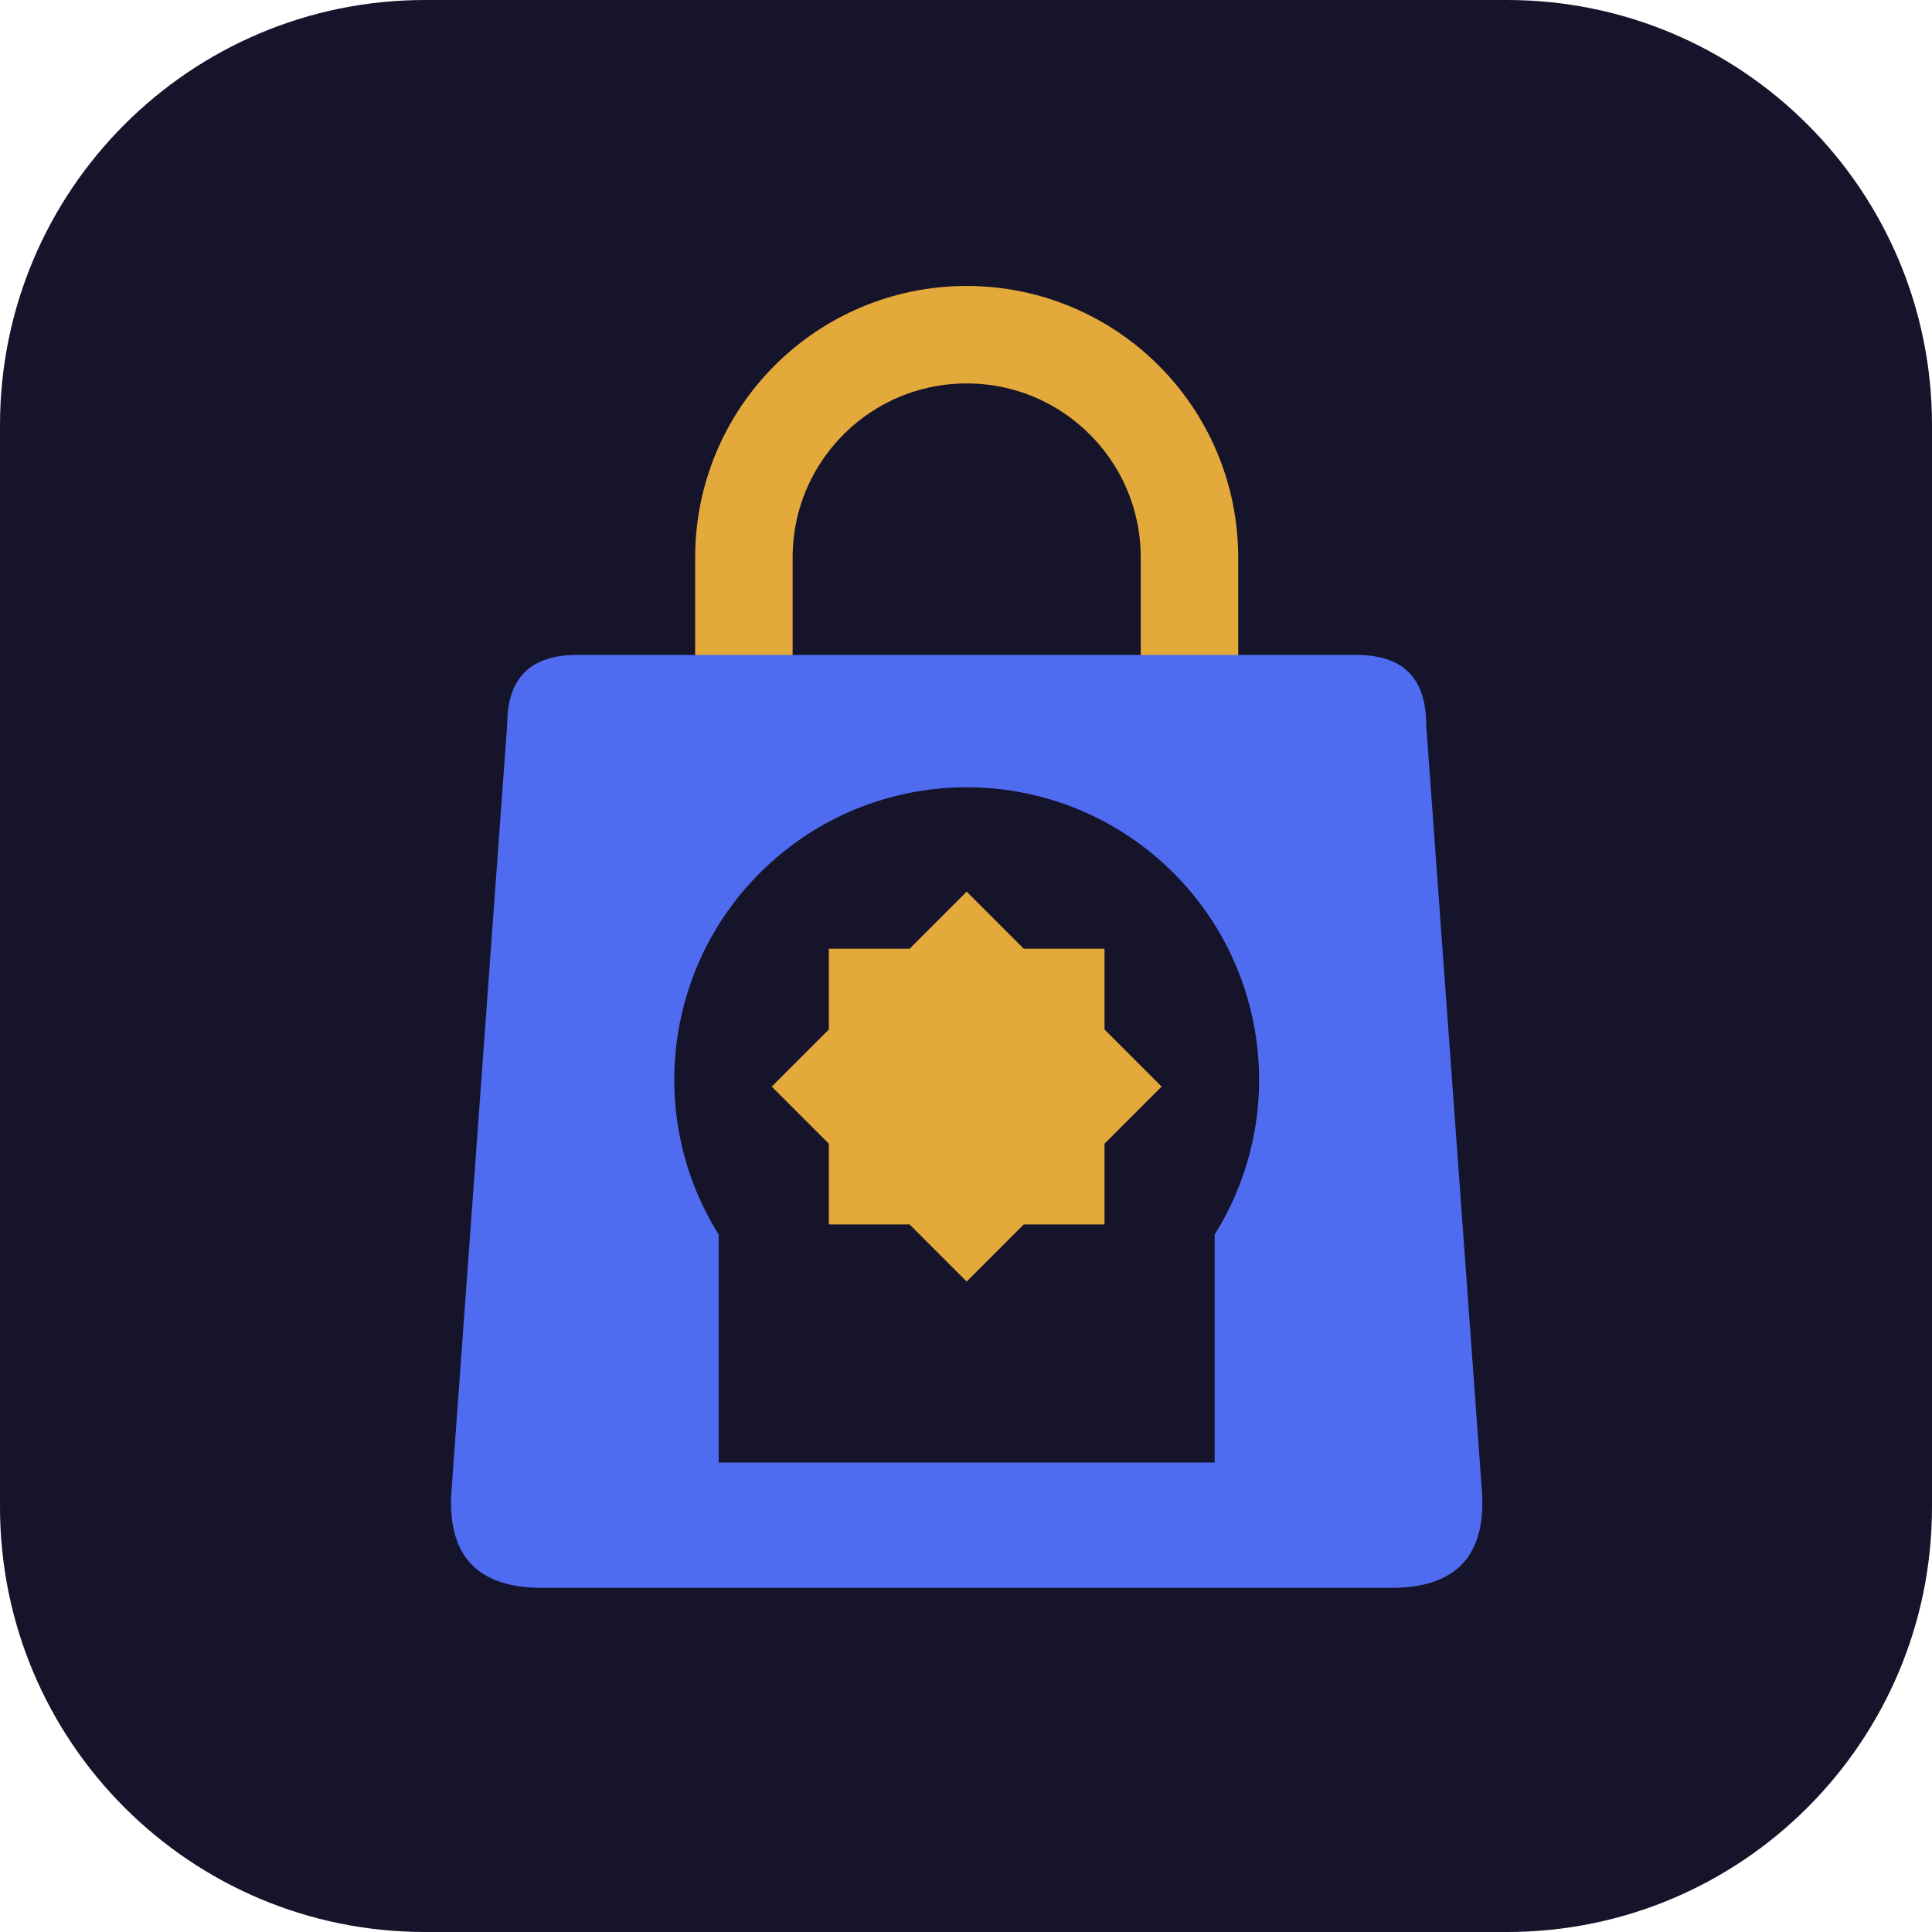
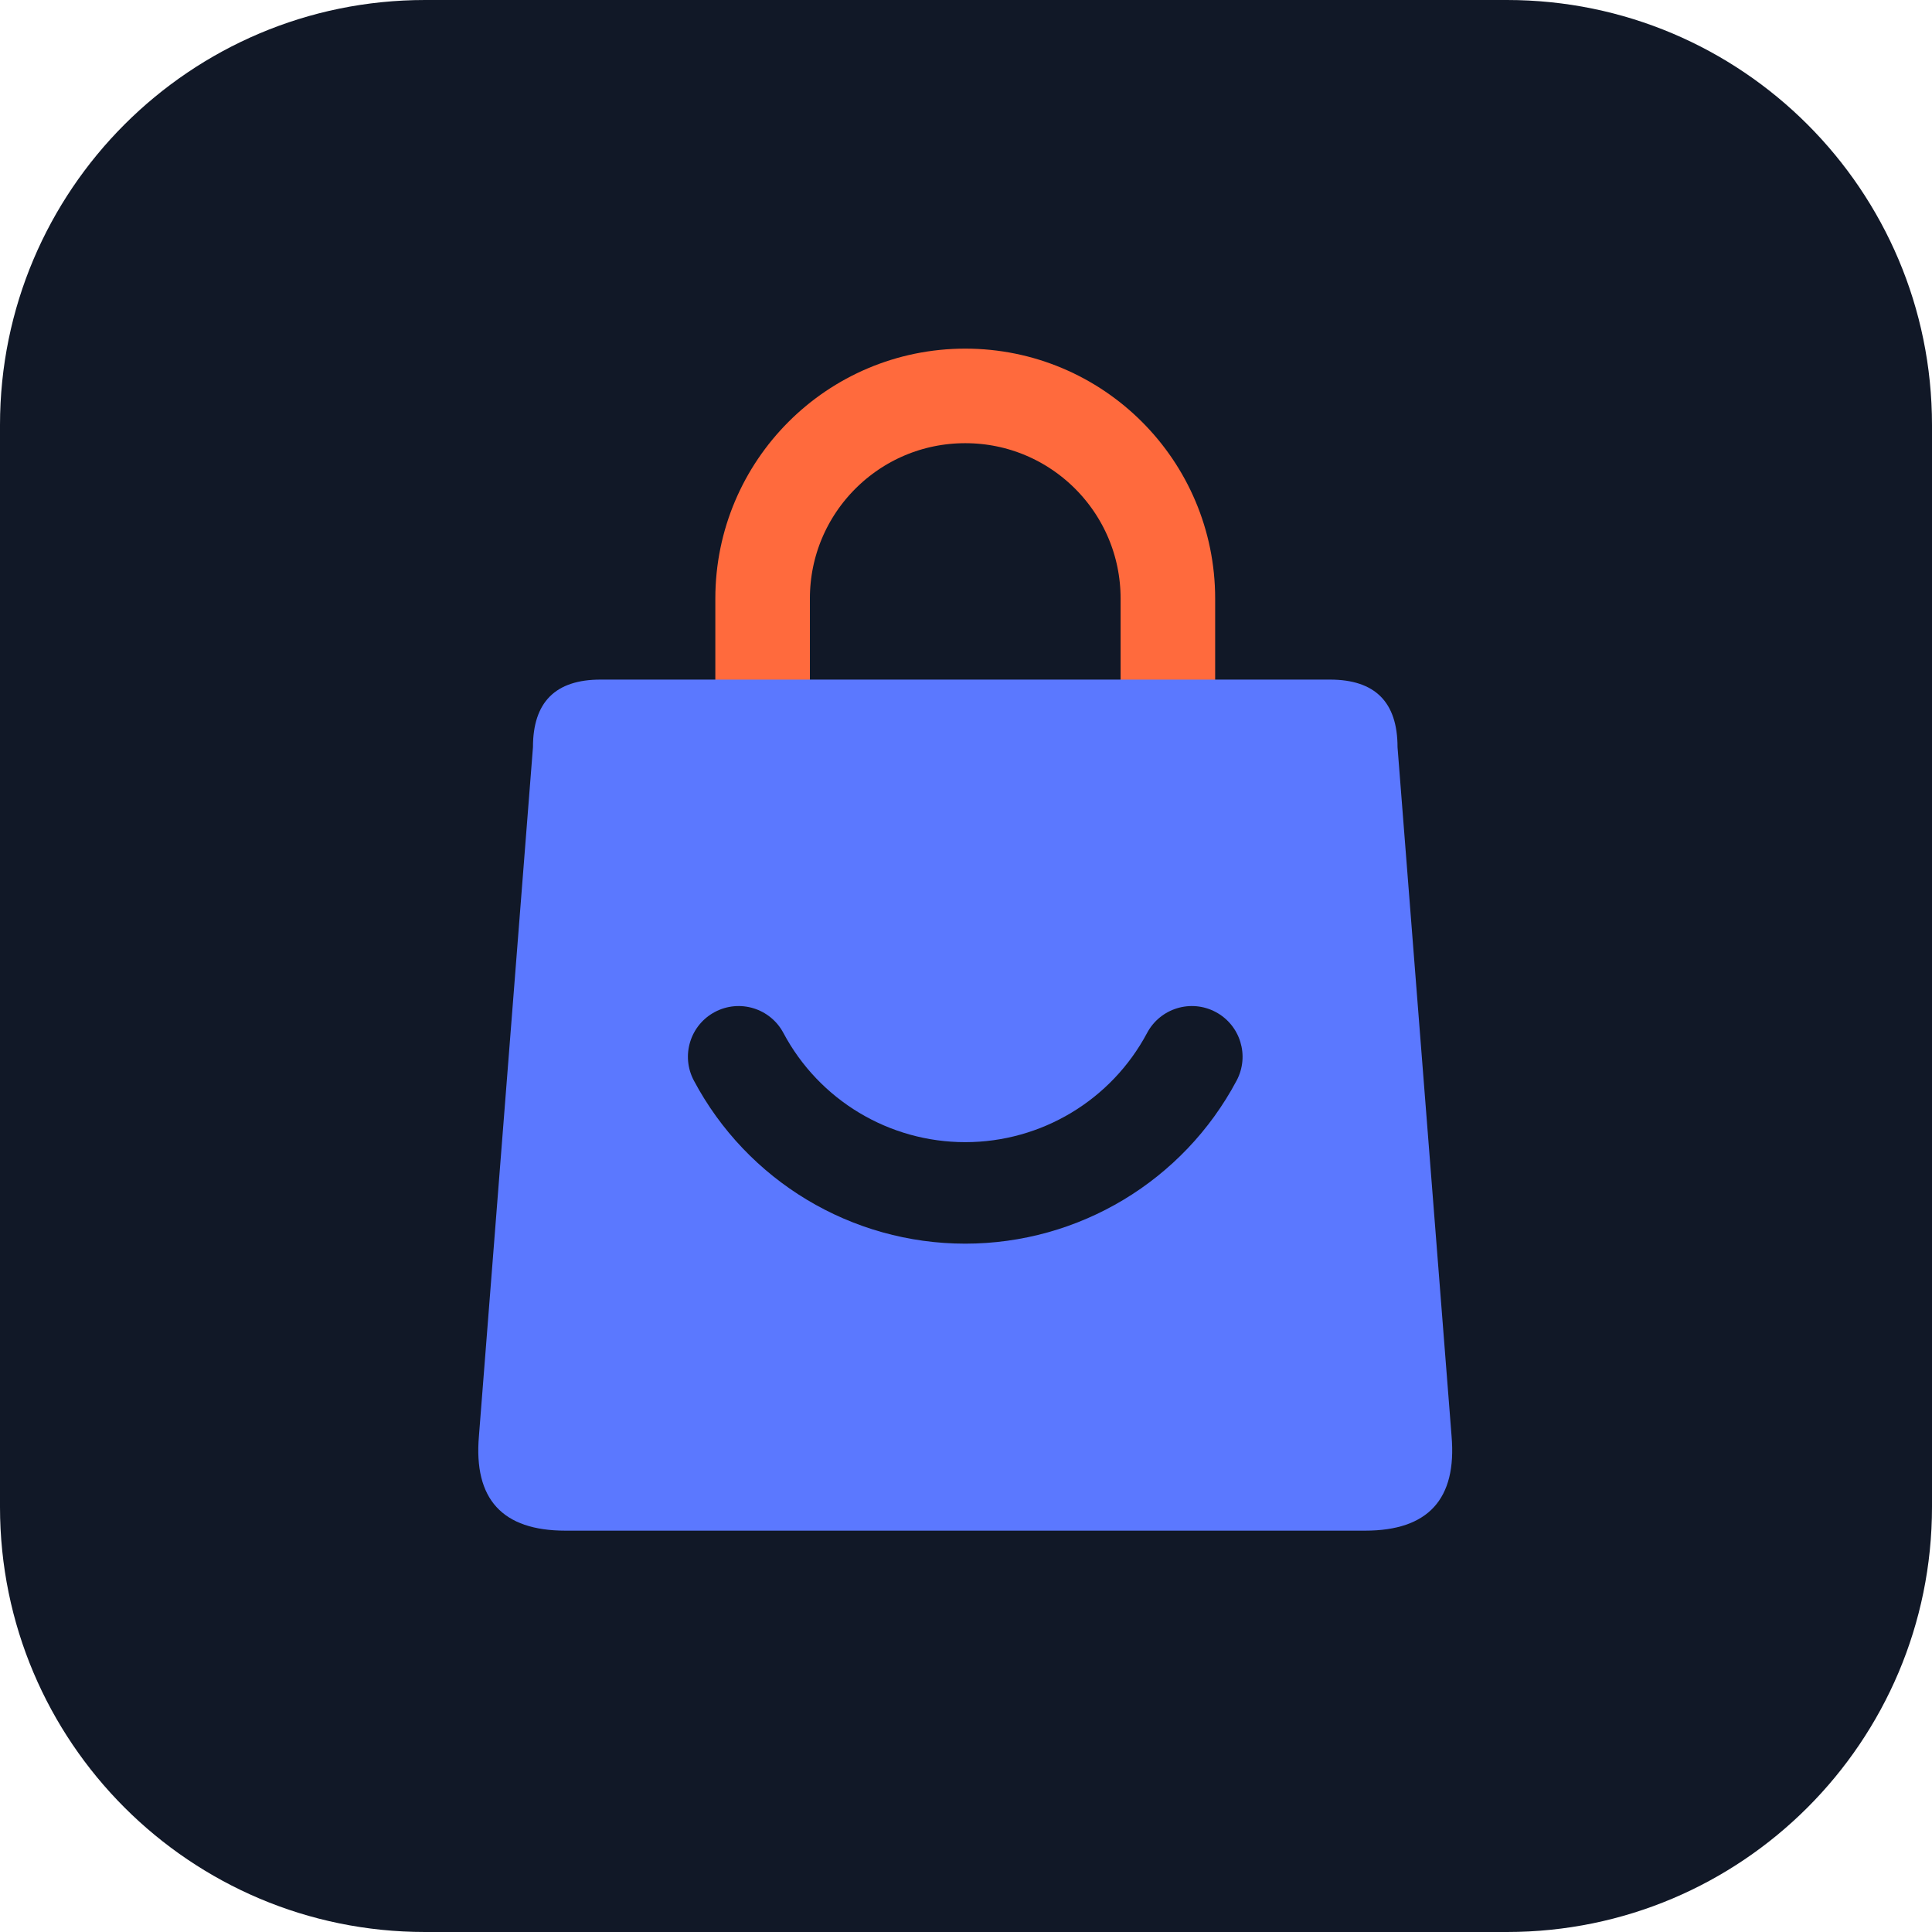
- <svg xmlns="http://www.w3.org/2000/svg" viewBox="0 0 512 512" width="512" height="512" role="img" aria-label="Shophani">
-   <rect width="512" height="512" rx="112.64" fill="#16142b" />
-   <g transform="translate(71.68 66.56) scale(3.69)">
-     <path d="M34 31 V22 A16 16 0 0 1 66 22 V31" fill="none" stroke="#e3a93a" stroke-width="7" stroke-linecap="round" />
-     <path d="M17 34 Q17 29 22 29 H78 Q83 29 83 34 L87 89 Q87.5 96 80.5 96 H19.5 Q12.5 96 13 89 Z M32.19 87 V70.63 A21 21 0 1 1 67.81 70.63 V87 Z" fill="#4f6cf0" fill-rule="evenodd" />
-     <path d="M50.00 46.00 L45.90 50.10 L40.10 50.10 L40.10 55.90 L36.00 60.00 L40.10 64.10 L40.10 69.90 L45.90 69.90 L50.00 74.00 L54.10 69.90 L59.90 69.90 L59.90 64.10 L64.00 60.00 L59.90 55.90 L59.90 50.10 L54.10 50.10Z" fill="#e3a93a" />
+ <svg xmlns="http://www.w3.org/2000/svg" viewBox="0 0 512 512" width="512" height="512" role="img" aria-label="Shop Hani">
+   <rect width="512" height="512" rx="112.64" fill="#111827" />
+   <g transform="translate(76.8 69.12) scale(3.58)">
+     <path d="M35 32 V25 A15 15 0 0 1 65 25 V32" fill="none" stroke="#ff6a3d" stroke-width="7" stroke-linecap="round" />
+     <path d="M18 36 Q18 31 23 31 H77 Q82 31 82 36 L86 87 Q86.6 94 79.6 94 H20.4 Q13.4 94 14 87 Z M70.09 60.68 A22.75 22.75 0 0 1 29.91 60.68 A3.75 3.75 0 0 1 36.54 57.16 A15.25 15.25 0 0 0 63.46 57.16 A3.75 3.75 0 0 1 70.09 60.68Z" fill="#5b78ff" fill-rule="evenodd" />
  </g>
</svg>
